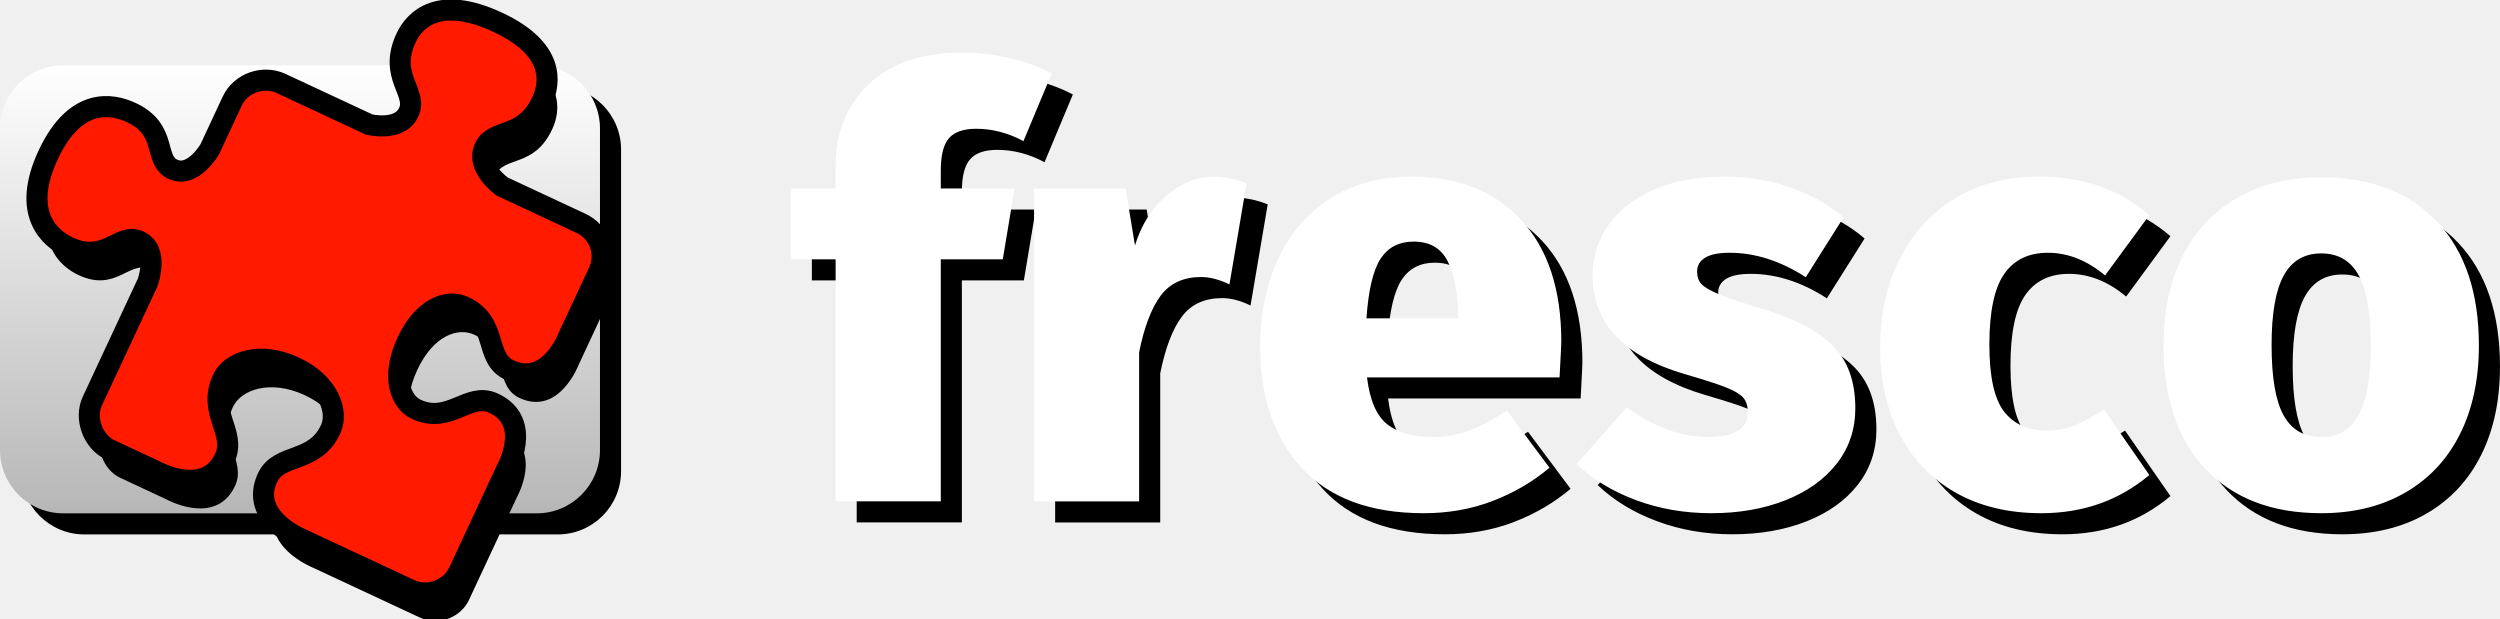
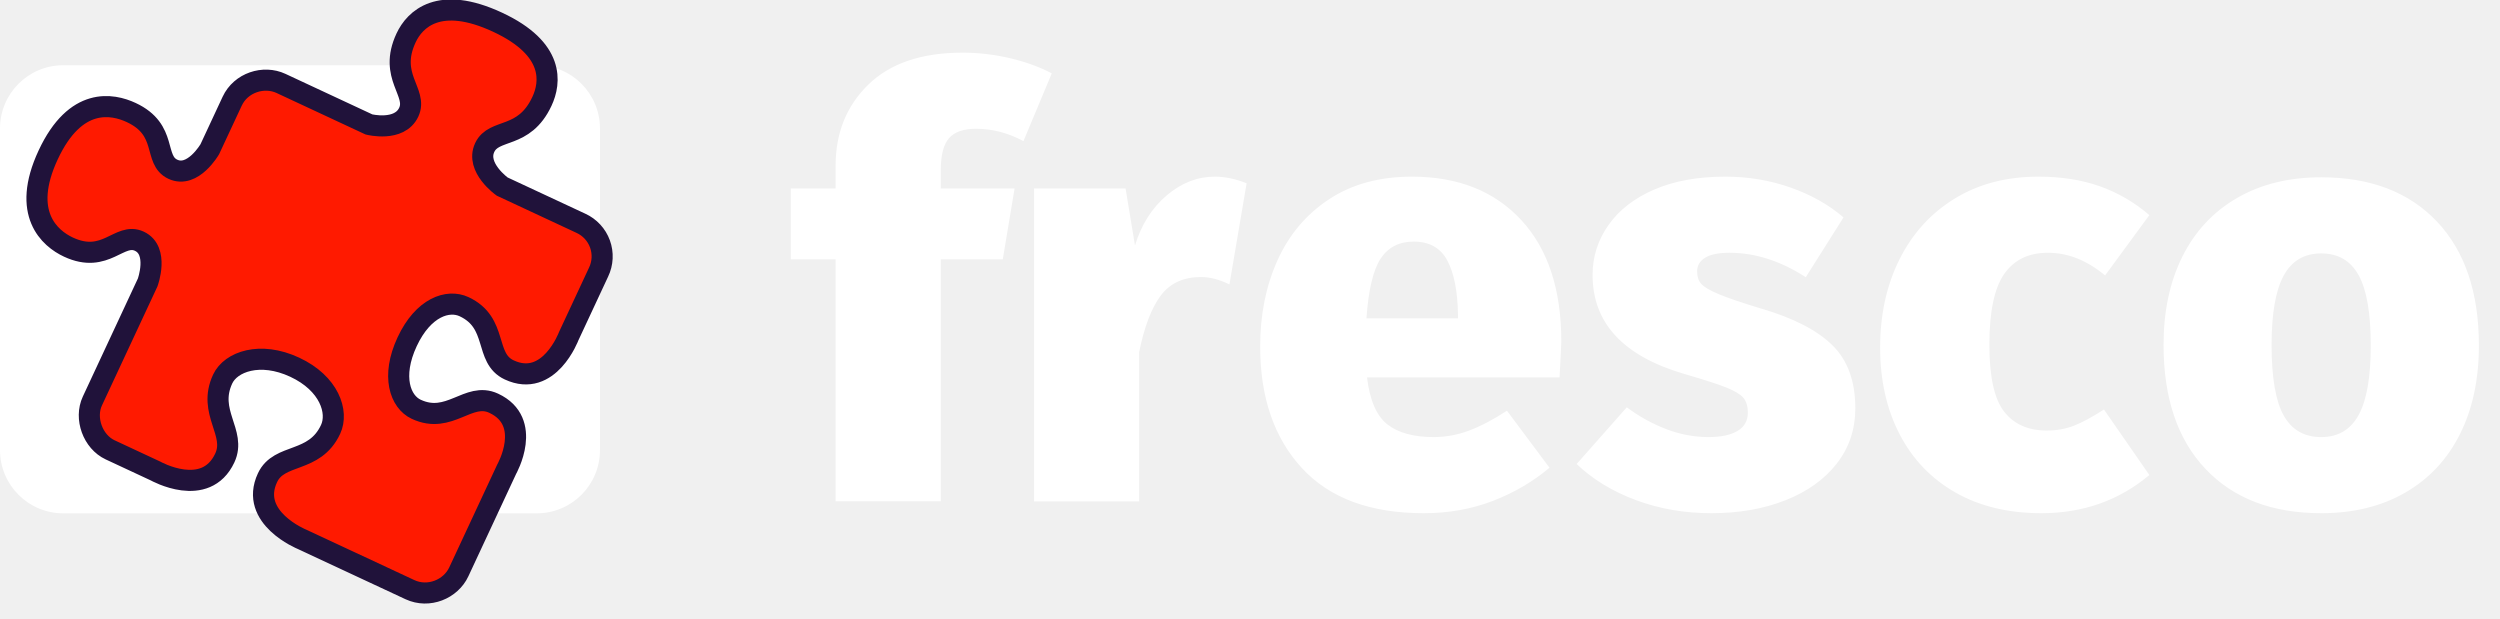
- <svg xmlns="http://www.w3.org/2000/svg" baseProfile="full" width="237.108" height="58.664" viewBox="0 0 237.11 58.66" xml:space="preserve">
-   <path d="M94.588 14.21c-1.196 0-2.055.297-2.577.889-.522.592-.783 1.611-.783 3.058v1.715h7l-1.12 6.72h-5.88v22.951h-9.975V26.592H77v-6.72h4.252v-2.144c0-3.126 1.037-5.698 3.111-7.713 2.074-2.015 5.05-3.023 8.93-3.023 1.534 0 3.047.178 4.54.534 1.494.356 2.801.834 3.921 1.435l-2.686 6.422c-1.459-.781-2.952-1.172-4.48-1.172ZM117.206 18.752c.974 0 1.984.21 3.028.63l-1.628 9.59c-.968-.467-1.863-.7-2.686-.7-1.68 0-2.959.59-3.837 1.768-.878 1.178-1.559 2.966-2.043 5.363v14.149h-9.966v-29.68h8.68l.892 5.407c.601-1.971 1.602-3.552 3.002-4.742 1.4-1.19 2.919-1.785 4.558-1.785ZM150.08 34.388c0 .228-.055 1.362-.166 3.404h-18.261c.262 2.17.907 3.656 1.933 4.458 1.027.802 2.494 1.203 4.402 1.203a9.5 9.5 0 0 0 3.329-.612c1.099-.409 2.303-1.039 3.609-1.89l4.034 5.407c-1.569 1.324-3.361 2.374-5.377 3.15-2.015.776-4.198 1.164-6.549 1.164-5.081 0-8.937-1.43-11.568-4.292-2.631-2.861-3.946-6.704-3.946-11.528 0-3.027.551-5.757 1.654-8.19 1.102-2.432 2.736-4.359 4.9-5.78 2.164-1.42 4.777-2.13 7.84-2.13 4.369 0 7.822 1.37 10.36 4.108 2.537 2.739 3.806 6.582 3.806 11.528Zm-9.8-2.572c-.035-2.2-.37-3.9-1.006-5.101-.636-1.202-1.701-1.803-3.194-1.803-1.382 0-2.428.54-3.137 1.619-.709 1.079-1.156 2.966-1.343 5.661h8.68v-.376ZM165.646 18.752c2.164 0 4.227.346 6.187 1.037s3.631 1.635 5.013 2.83l-3.578 5.67c-2.392-1.545-4.801-2.318-7.228-2.318-1.044 0-1.818.157-2.323.472-.505.315-.757.75-.757 1.304 0 .484.131.875.394 1.172.262.298.814.623 1.654.976s2.172.807 3.998 1.36c3.063.893 5.322 2.053 6.777 3.479 1.456 1.426 2.183 3.42 2.183 5.98 0 2.001-.587 3.753-1.763 5.255-1.175 1.502-2.798 2.661-4.869 3.478-2.071.817-4.413 1.225-7.026 1.225-2.544 0-4.925-.413-7.145-1.238-2.219-.825-4.096-1.967-5.63-3.426l4.76-5.381a15.36 15.36 0 0 0 3.727 2.065 11.12 11.12 0 0 0 4.008.761c1.19 0 2.111-.194 2.765-.582.653-.388.98-.97.98-1.745 0-.595-.14-1.059-.42-1.392-.28-.332-.811-.656-1.593-.97-.782-.316-2.126-.75-4.034-1.305-5.786-1.703-8.68-4.83-8.68-9.38 0-1.738.505-3.32 1.514-4.746 1.009-1.427 2.456-2.547 4.34-3.36 1.884-.814 4.133-1.221 6.746-1.221ZM195.326 18.752c2.164 0 4.106.303 5.823.91a14.645 14.645 0 0 1 4.704 2.739l-4.2 5.722c-1.715-1.435-3.524-2.152-5.425-2.152-1.832 0-3.215.674-4.148 2.021-.933 1.348-1.4 3.579-1.4 6.694 0 3.039.467 5.156 1.4 6.352.933 1.196 2.278 1.794 4.034 1.794.933 0 1.792-.152 2.577-.455.784-.303 1.737-.817 2.857-1.54l4.305 6.212c-2.87 2.416-6.286 3.623-10.247 3.623-3.132 0-5.848-.655-8.146-1.964-2.298-1.31-4.063-3.152-5.294-5.526-1.231-2.374-1.846-5.113-1.846-8.216 0-3.144.615-5.942 1.846-8.392 1.231-2.45 2.977-4.366 5.237-5.748 2.261-1.383 4.902-2.074 7.923-2.074ZM222.154 18.813c4.666 0 8.325 1.4 10.977 4.2 2.651 2.8 3.977 6.72 3.977 11.76 0 3.209-.598 6.007-1.794 8.396-1.196 2.389-2.923 4.236-5.18 5.543-2.258 1.307-4.918 1.96-7.98 1.96-4.667 0-8.326-1.4-10.977-4.2-2.651-2.8-3.977-6.72-3.977-11.76 0-3.208.598-6.007 1.794-8.396 1.196-2.388 2.922-4.236 5.18-5.543 2.257-1.306 4.917-1.96 7.98-1.96Zm0 7.219c-1.604 0-2.79.7-3.557 2.1-.767 1.4-1.151 3.593-1.151 6.58 0 3.103.384 5.336 1.151 6.698s1.953 2.043 3.557 2.043c1.604 0 2.788-.7 3.552-2.1.764-1.4 1.147-3.593 1.147-6.58 0-3.062-.383-5.285-1.147-6.667-.764-1.383-1.948-2.074-3.552-2.074Z" />
+ <svg xmlns="http://www.w3.org/2000/svg" width="237.11" height="58.664" version="1.1" viewBox="0 0 237.11 58.66" xml:space="preserve">
  <g fill="#FFF">
    <path d="M92.588 12.21c-1.196 0-2.055.297-2.577.889-.522.592-.783 1.611-.783 3.058v1.715h7l-1.12 6.72h-5.88v22.951h-9.975V24.592H75v-6.72h4.252v-2.144c0-3.126 1.037-5.697 3.111-7.713 2.074-2.015 5.05-3.023 8.93-3.023 1.534 0 3.047.178 4.54.534 1.494.356 2.8.834 3.92 1.435l-2.685 6.422c-1.459-.781-2.952-1.172-4.48-1.172ZM115.206 16.752c.974 0 1.984.21 3.028.63l-1.628 9.59c-.968-.467-1.863-.7-2.686-.7-1.68 0-2.959.59-3.837 1.768-.878 1.178-1.559 2.966-2.043 5.363v14.149h-9.966v-29.68h8.68l.892 5.407c.601-1.971 1.602-3.552 3.002-4.742 1.4-1.19 2.919-1.785 4.558-1.785ZM148.08 32.388c0 .228-.055 1.362-.166 3.404h-18.261c.262 2.17.907 3.656 1.933 4.458 1.027.802 2.494 1.203 4.402 1.203a9.5 9.5 0 0 0 3.329-.612c1.099-.409 2.303-1.039 3.609-1.89l4.034 5.407c-1.569 1.324-3.361 2.374-5.377 3.15-2.015.776-4.198 1.164-6.549 1.164-5.081 0-8.937-1.43-11.568-4.292-2.631-2.861-3.946-6.704-3.946-11.528 0-3.027.551-5.757 1.654-8.19 1.102-2.432 2.736-4.359 4.9-5.78 2.164-1.42 4.777-2.13 7.84-2.13 4.369 0 7.822 1.37 10.36 4.108 2.537 2.739 3.806 6.582 3.806 11.528Zm-9.8-2.572c-.035-2.2-.37-3.9-1.006-5.101-.636-1.202-1.701-1.803-3.194-1.803-1.382 0-2.428.54-3.137 1.619-.709 1.079-1.156 2.966-1.343 5.661h8.68v-.376ZM163.646 16.752c2.164 0 4.227.346 6.187 1.037s3.631 1.635 5.013 2.83l-3.578 5.67c-2.392-1.545-4.801-2.318-7.228-2.318-1.044 0-1.818.157-2.323.472-.505.315-.757.75-.757 1.304 0 .484.131.875.394 1.172.262.298.814.623 1.654.976s2.172.807 3.998 1.36c3.063.893 5.322 2.053 6.777 3.479 1.456 1.426 2.183 3.42 2.183 5.98 0 2.001-.587 3.753-1.763 5.255-1.175 1.502-2.798 2.661-4.869 3.478-2.071.817-4.413 1.225-7.026 1.225-2.544 0-4.925-.413-7.145-1.238-2.219-.825-4.096-1.967-5.63-3.426l4.76-5.381a15.36 15.36 0 0 0 3.727 2.065 11.12 11.12 0 0 0 4.008.761c1.19 0 2.111-.194 2.765-.582.653-.388.98-.97.98-1.745 0-.595-.14-1.059-.42-1.392-.28-.332-.811-.656-1.593-.97-.782-.316-2.126-.75-4.034-1.305-5.786-1.703-8.68-4.83-8.68-9.38 0-1.738.505-3.32 1.514-4.746 1.009-1.427 2.456-2.547 4.34-3.36 1.884-.814 4.133-1.221 6.746-1.221ZM193.326 16.752c2.164 0 4.106.303 5.823.91a14.645 14.645 0 0 1 4.704 2.739l-4.2 5.722c-1.715-1.435-3.524-2.152-5.425-2.152-1.832 0-3.215.674-4.148 2.021-.933 1.348-1.4 3.579-1.4 6.694 0 3.039.467 5.156 1.4 6.352.933 1.196 2.278 1.794 4.034 1.794.933 0 1.792-.152 2.577-.455.784-.303 1.737-.817 2.857-1.54l4.305 6.212c-2.87 2.416-6.286 3.623-10.247 3.623-3.132 0-5.848-.655-8.146-1.964-2.298-1.31-4.063-3.152-5.294-5.526-1.231-2.374-1.846-5.113-1.846-8.216 0-3.144.615-5.942 1.846-8.392 1.231-2.45 2.977-4.366 5.237-5.748 2.261-1.383 4.902-2.074 7.923-2.074ZM220.154 16.813c4.666 0 8.325 1.4 10.977 4.2 2.651 2.8 3.977 6.72 3.977 11.76 0 3.209-.598 6.007-1.794 8.396-1.196 2.389-2.923 4.236-5.18 5.543-2.258 1.307-4.918 1.96-7.98 1.96-4.667 0-8.326-1.4-10.977-4.2-2.651-2.8-3.977-6.72-3.977-11.76 0-3.208.598-6.007 1.794-8.396 1.196-2.388 2.922-4.236 5.18-5.543 2.257-1.306 4.917-1.96 7.98-1.96Zm0 7.219c-1.604 0-2.79.7-3.557 2.1-.767 1.4-1.151 3.593-1.151 6.58 0 3.103.384 5.336 1.151 6.698s1.953 2.043 3.557 2.043c1.604 0 2.788-.7 3.552-2.1.764-1.4 1.147-3.593 1.147-6.58 0-3.062-.383-5.285-1.147-6.667-.764-1.383-1.948-2.074-3.552-2.074Z" />
  </g>
-   <path d="M8 8.185h44.904a6 6 0 0 1 6 6v30.5a6 6 0 0 1-6 6H8a6 6 0 0 1-6-6v-30.5a6 6 0 0 1 6-6Z" />
-   <linearGradient id="a" gradientUnits="objectBoundingBox" x1=".344" y1="0" x2="1.338" y2="0" gradientTransform="rotate(90 .344 0)">
-     <stop offset="0" stop-color="#FFF" />
-     <stop offset="1" stop-color="#B7B7B7" />
-   </linearGradient>
-   <path fill="url(#a)" d="M6 6.185h44.904a6 6 0 0 1 6 6v30.5a6 6 0 0 1-6 6H6a6 6 0 0 1-6-6v-30.5a6 6 0 0 1 6-6Z" />
-   <path fill-rule="evenodd" d="M48.172 4.768c5.435 2.534 5.023 5.727 4.198 7.496-1.71 3.665-4.548 2.495-5.432 4.39-.884 1.896 1.66 3.698 1.66 3.698l7.456 3.477a3.452 3.452 0 0 1 1.686 4.633l-2.828 6.066s-1.86 4.979-5.651 3.21c-2.402-1.119-.996-4.464-4.282-5.996-1.516-.707-3.866.043-5.398 3.33-1.532 3.285-.656 5.694.861 6.4 3.16 1.474 4.944-1.694 7.345-.574 3.791 1.768 1.232 6.267 1.232 6.267l-4.538 9.73c-.766 1.643-2.863 2.512-4.632 1.687l-10.236-4.774s-5.047-2.045-3.279-5.836c1.12-2.401 4.456-1.307 5.988-4.593.766-1.643-.12-4.363-3.405-5.895-3.286-1.533-6.065-.521-6.831 1.122-1.473 3.16 1.324 5.079.204 7.48-1.827 3.918-6.578 1.24-6.578 1.24l-4.297-2.003c-1.643-.766-2.452-2.99-1.686-4.633l5.245-11.247s1.102-3.024-.793-3.909c-1.896-.883-3.184 2.209-6.722.559-1.77-.826-4.517-3.183-1.924-8.744 2.593-5.56 6.106-4.845 7.875-4.02 3.539 1.65 2.057 4.497 3.953 5.381 1.895.884 3.503-1.904 3.503-1.904l2.122-4.55c.825-1.77 2.99-2.452 4.632-1.686l8.341 3.89s2.89.731 3.773-1.164c.884-1.896-1.963-3.378-.254-7.042.825-1.77 3.132-4.078 8.693-1.486Z" />
-   <path fill="#FF1A00" fill-rule="evenodd" stroke-width="2" stroke-linecap="square" stroke="#000" d="M47.205 2.11c5.434 2.535 5.022 5.727 4.197 7.496-1.709 3.665-4.548 2.495-5.432 4.39-.883 1.896 1.661 3.698 1.661 3.698l7.456 3.477a3.452 3.452 0 0 1 1.686 4.633l-2.829 6.066s-1.86 4.979-5.65 3.21c-2.402-1.119-.996-4.463-4.282-5.996-1.516-.707-3.866.044-5.398 3.33-1.533 3.285-.656 5.694.86 6.401 3.16 1.473 4.945-1.695 7.346-.575 3.791 1.768 1.232 6.267 1.232 6.267l-4.538 9.73c-.766 1.644-2.863 2.512-4.633 1.687L28.646 51.15s-5.046-2.046-3.278-5.837c1.12-2.401 4.456-1.307 5.988-4.593.766-1.643-.12-4.363-3.405-5.895-3.286-1.532-6.066-.52-6.832 1.122-1.473 3.16 1.325 5.08.205 7.48-1.827 3.918-6.579 1.24-6.579 1.24l-4.296-2.003c-1.643-.766-2.453-2.99-1.687-4.633l5.245-11.247s1.103-3.024-.793-3.908c-1.895-.884-3.183 2.208-6.722.558-1.77-.825-4.516-3.183-1.923-8.744 2.593-5.56 6.106-4.845 7.875-4.02 3.538 1.65 2.057 4.498 3.952 5.381 1.896.884 3.504-1.904 3.504-1.904l2.121-4.55c.825-1.769 2.99-2.452 4.633-1.686l8.34 3.89s2.89.732 3.774-1.164c.884-1.896-1.964-3.377-.255-7.042.825-1.77 3.133-4.078 8.693-1.485Z" />
+   <path d="M6 6.185h44.904a6 6 0 0 1 6 6v30.5a6 6 0 0 1-6 6H6a6 6 0 0 1-6-6v-30.5a6 6 0 0 1 6-6Z" fill="#fff" />
+   <path d="M47.205 2.11c5.434 2.535 5.022 5.727 4.197 7.496-1.709 3.665-4.548 2.495-5.432 4.39-.883 1.896 1.661 3.698 1.661 3.698l7.456 3.477a3.452 3.452 0 0 1 1.686 4.633l-2.829 6.066s-1.86 4.979-5.65 3.21c-2.402-1.119-.996-4.463-4.282-5.996-1.516-.707-3.866.044-5.398 3.33-1.533 3.285-.656 5.694.86 6.401 3.16 1.473 4.945-1.695 7.346-.575 3.791 1.768 1.232 6.267 1.232 6.267l-4.538 9.73c-.766 1.644-2.863 2.512-4.633 1.687L28.646 51.15s-5.046-2.046-3.278-5.837c1.12-2.401 4.456-1.307 5.988-4.593.766-1.643-.12-4.363-3.405-5.895-3.286-1.532-6.066-.52-6.832 1.122-1.473 3.16 1.325 5.08.205 7.48-1.827 3.918-6.579 1.24-6.579 1.24l-4.296-2.003c-1.643-.766-2.453-2.99-1.687-4.633l5.245-11.247s1.103-3.024-.793-3.908c-1.895-.884-3.183 2.208-6.722.558-1.77-.825-4.516-3.183-1.923-8.744 2.593-5.56 6.106-4.845 7.875-4.02 3.538 1.65 2.057 4.498 3.952 5.381 1.896.884 3.504-1.904 3.504-1.904l2.121-4.55c.825-1.769 2.99-2.452 4.633-1.686l8.34 3.89s2.89.732 3.774-1.164c.884-1.896-1.964-3.377-.255-7.042.825-1.77 3.133-4.078 8.693-1.485Z" fill="#FF1A00" fill-rule="evenodd" stroke="#20123a" stroke-linecap="square" stroke-width="2" />
</svg>
